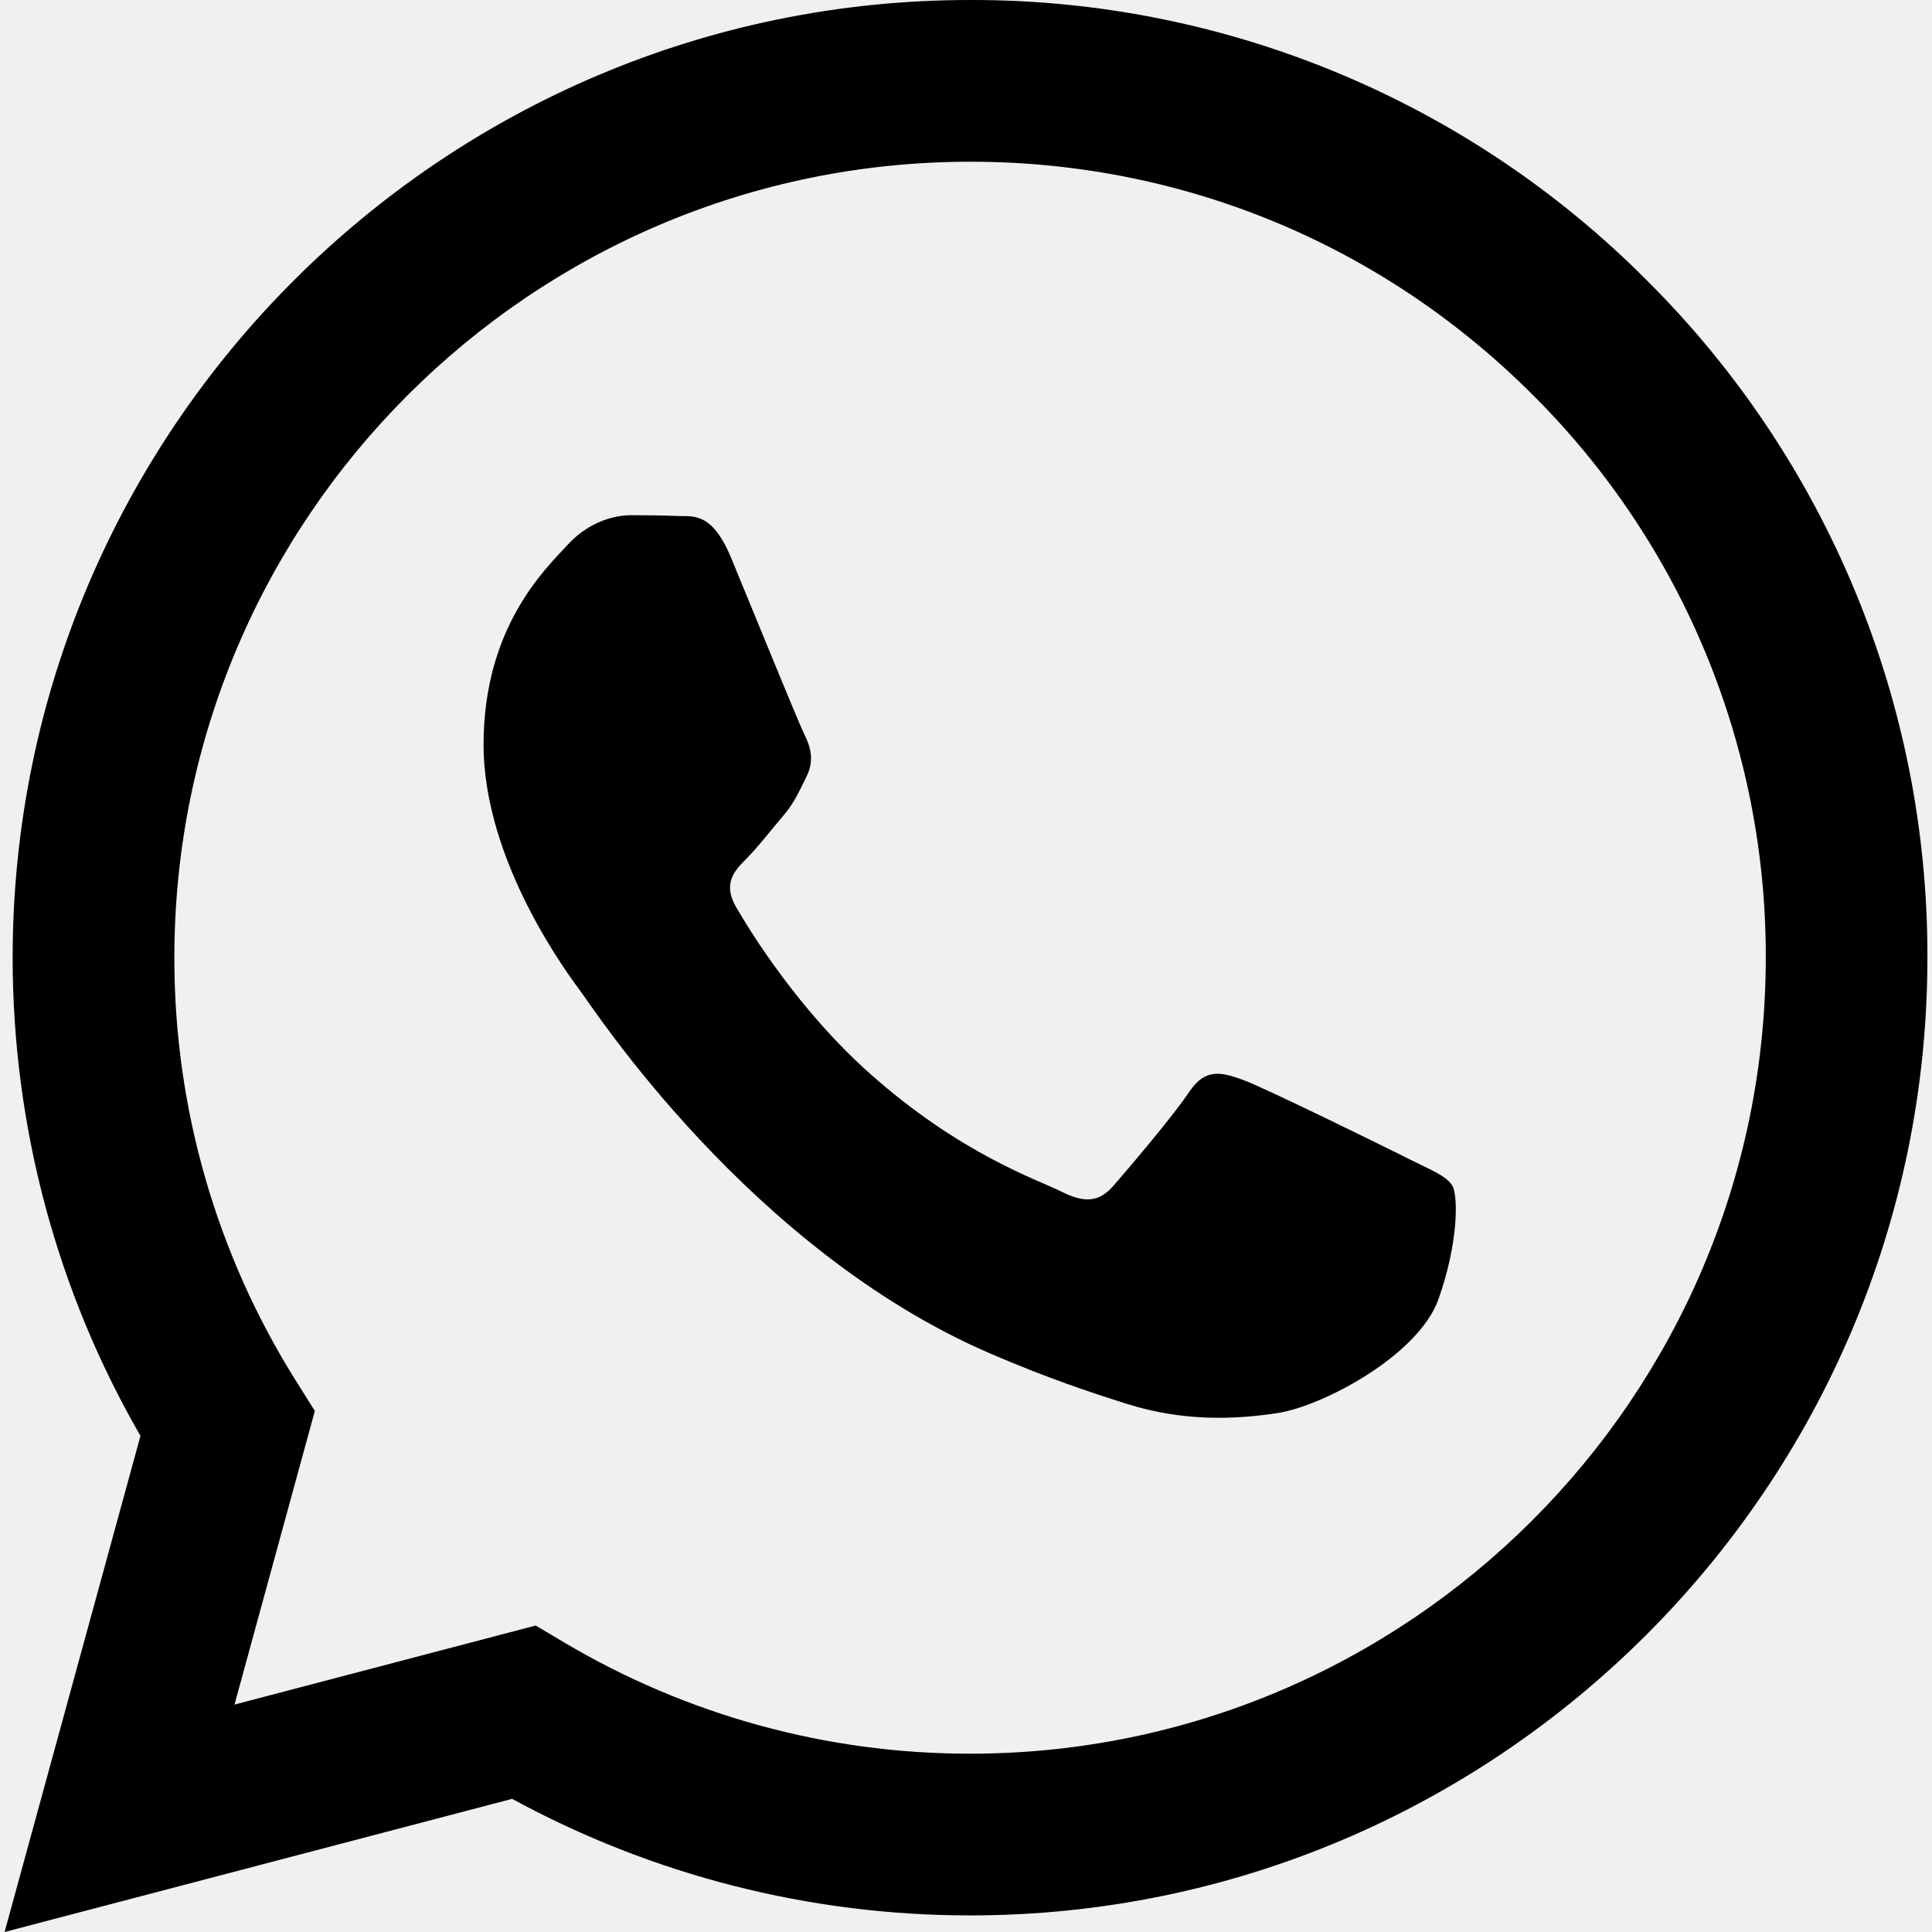
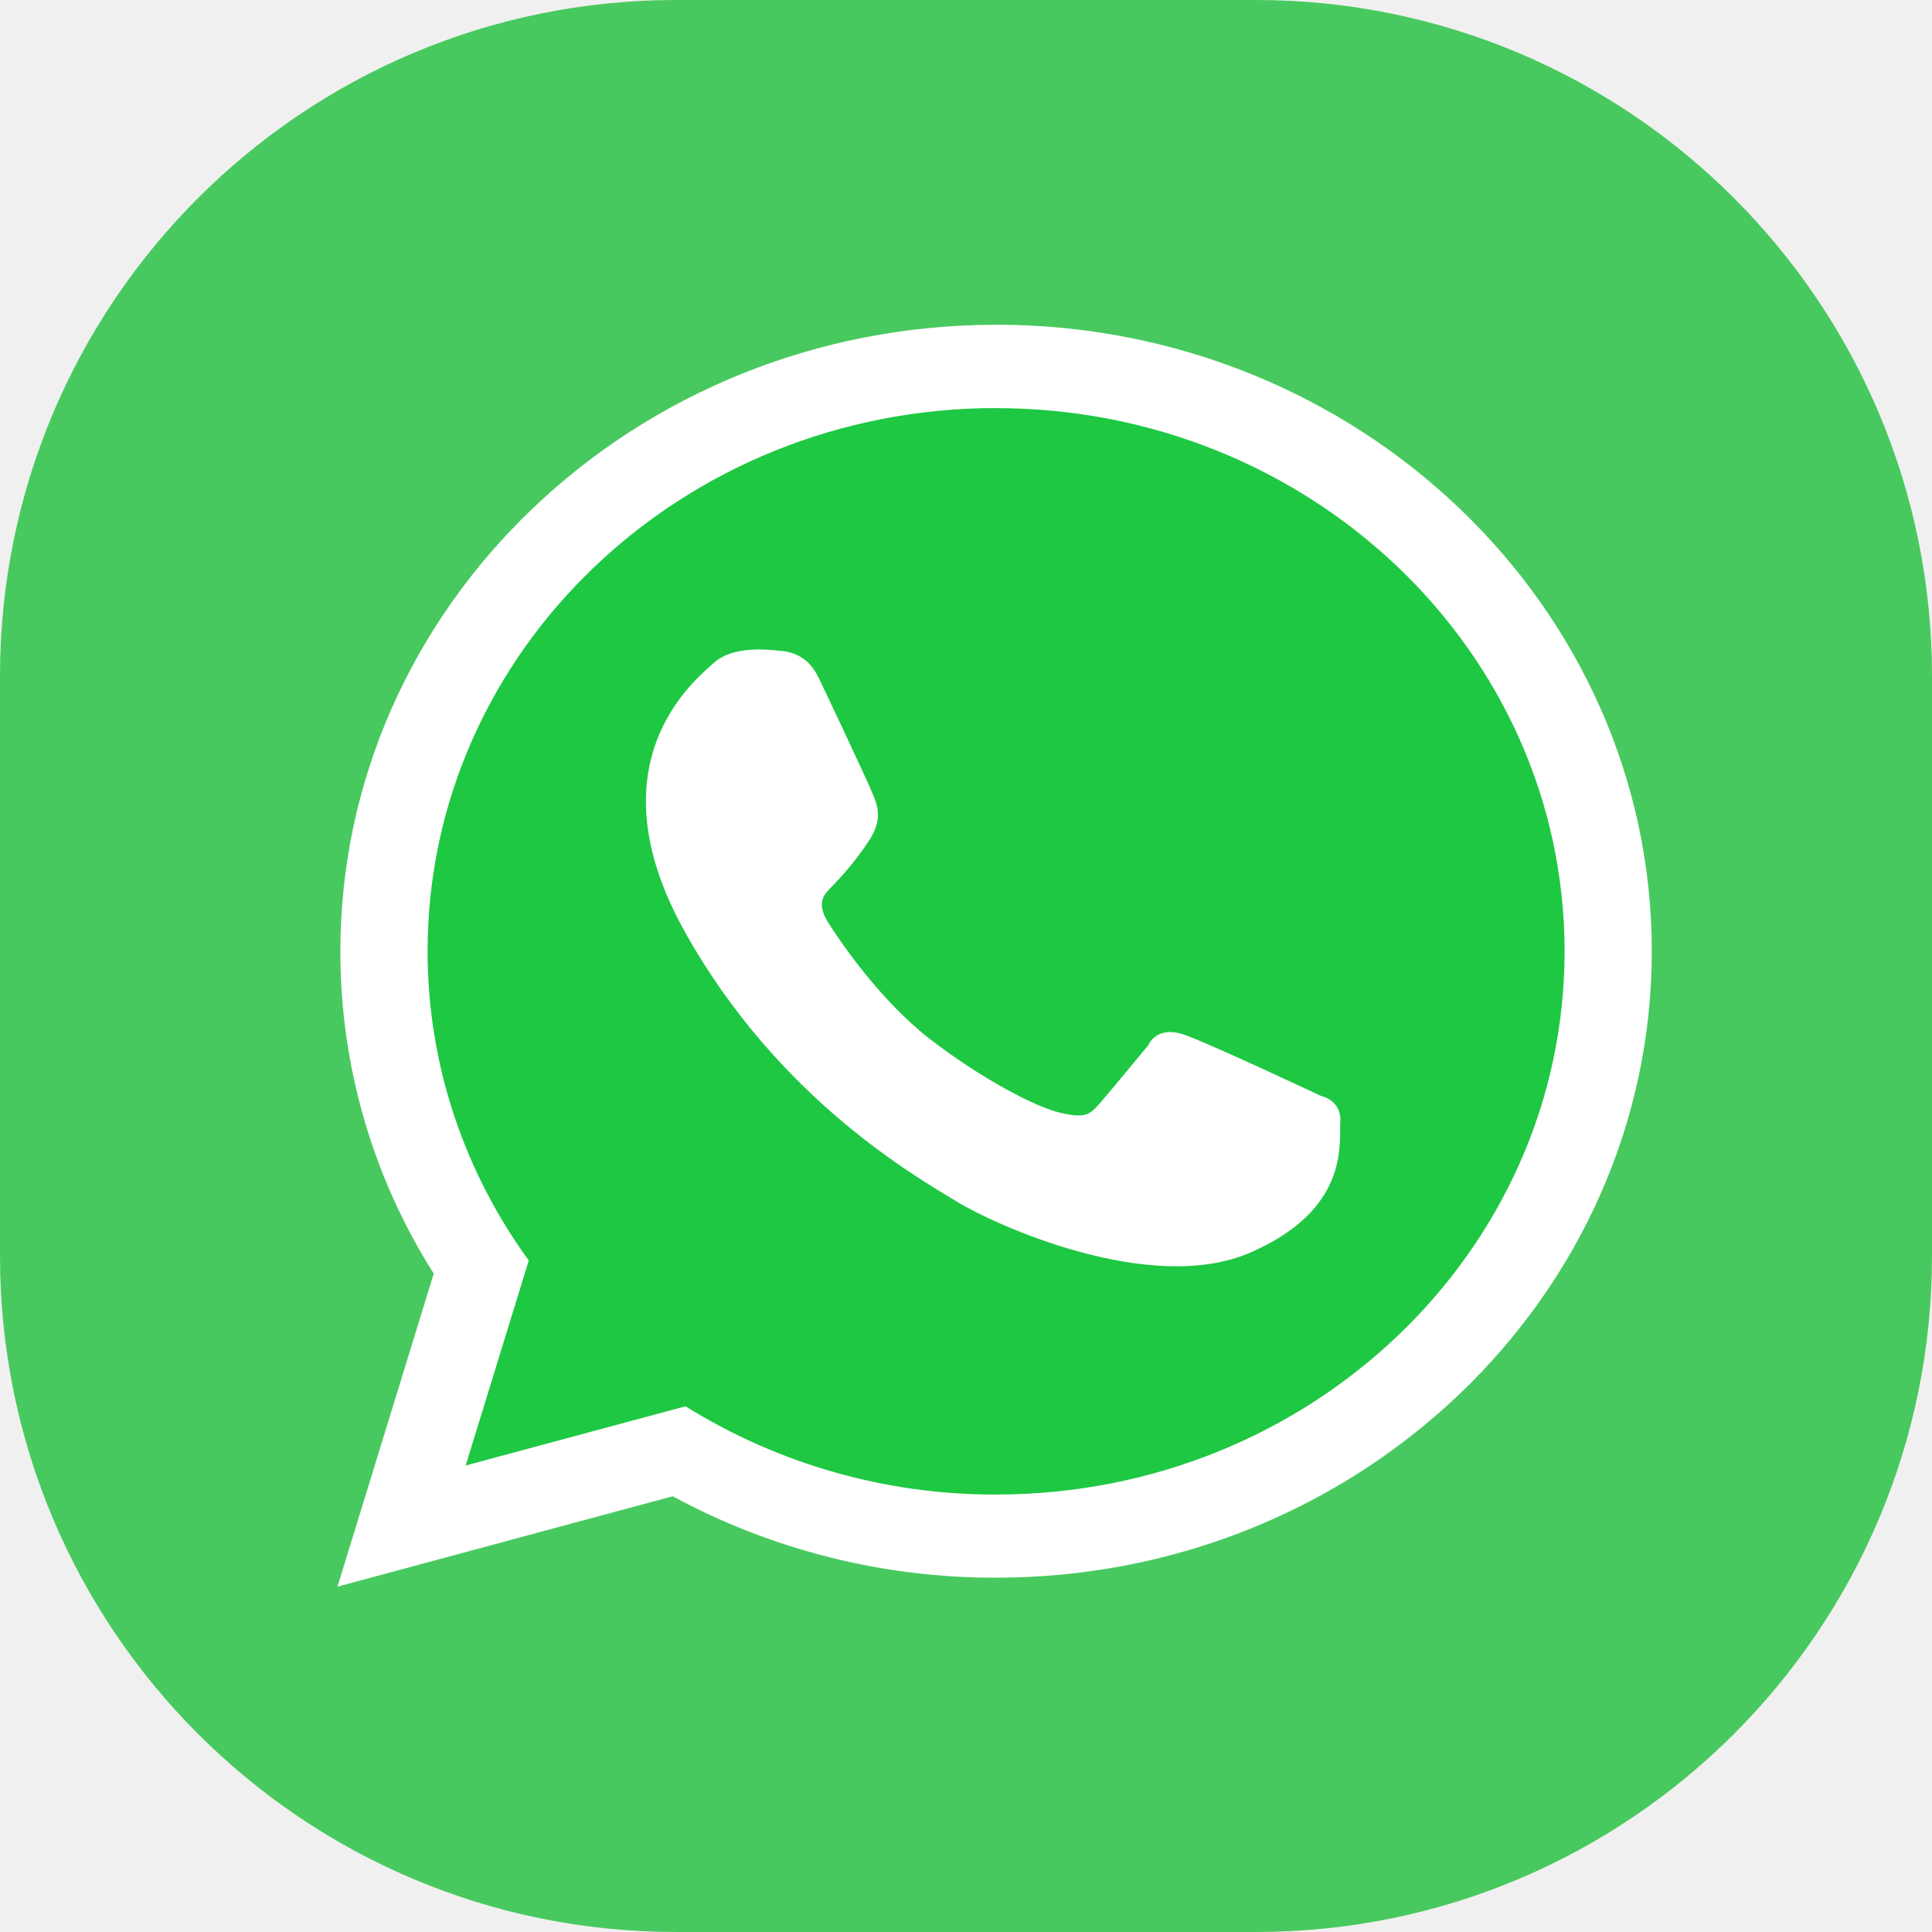
- <svg xmlns="http://www.w3.org/2000/svg" role="img" viewBox="0 0 24 24">
-   <path d="M17.472 14.382c-.297-.149-1.758-.867-2.03-.967-.273-.099-.471-.148-.67.15-.197.297-.767.966-.94 1.164-.173.199-.347.223-.644.075-.297-.15-1.255-.463-2.39-1.475-.883-.788-1.48-1.761-1.653-2.059-.173-.297-.018-.458.13-.606.134-.133.298-.347.446-.52.149-.174.198-.298.298-.497.099-.198.05-.371-.025-.52-.075-.149-.669-1.612-.916-2.207-.242-.579-.487-.5-.669-.51-.173-.008-.371-.01-.57-.01-.198 0-.52.074-.792.372-.272.297-1.04 1.016-1.04 2.479 0 1.462 1.065 2.875 1.213 3.074.149.198 2.096 3.2 5.077 4.487.709.306 1.262.489 1.694.625.712.227 1.36.195 1.871.118.571-.085 1.758-.719 2.006-1.413.248-.694.248-1.289.173-1.413-.074-.124-.272-.198-.57-.347m-5.421 7.403h-.004a9.87 9.87 0 01-5.031-1.378l-.361-.214-3.741.982.998-3.648-.235-.374a9.86 9.86 0 01-1.51-5.26c.001-5.45 4.436-9.884 9.888-9.884 2.64 0 5.122 1.03 6.988 2.898a9.825 9.825 0 012.893 6.994c-.003 5.45-4.437 9.884-9.885 9.884m8.413-18.297A11.815 11.815 0 0012.05 0C5.495 0 .16 5.335.157 11.892c0 2.096.547 4.142 1.588 5.945L.057 24l6.305-1.654a11.882 11.882 0 005.683 1.448h.005c6.554 0 11.89-5.335 11.893-11.893a11.821 11.821 0 00-3.48-8.413Z" />
+ <svg xmlns="http://www.w3.org/2000/svg" viewBox="0 0 28 28">
+   <clipPath id="tile">
+     <rect width="28" height="28" rx="9.8" />
+   </clipPath>
+   <g clip-path="url(#tile)">
+     <rect width="28" height="28" fill="#48C95F" />
+     <svg x="0" y="0" width="28" height="28" color="#fff" fill="none" viewBox="-4 -4 28 27">
+       <path fill="#fff" d="M10.435.207C5.195.207.933 4.28.933 9.287a8.7 8.7 0 0 0 1.353 4.671L.891 18.495l4.858-1.31a9.8 9.8 0 0 0 4.688 1.18c5.24 0 9.502-4.072 9.502-9.079 0-5.006-4.263-9.08-9.502-9.08z" />
+       <path fill="#1EC843" d="M10.436 1.414c-4.55 0-8.239 3.524-8.239 7.872 0 1.665.543 3.211 1.466 4.482l-.914 2.971 3.186-.858a8.47 8.47 0 0 0 4.501 1.279c4.55 0 8.239-3.525 8.239-7.873 0-4.347-3.689-7.872-8.239-7.872" />
+       <path fill="#fff" d="M7.867 5.327c.074.156.685 1.44.798 1.719.115.277.052.466-.115.704a4.6 4.6 0 0 1-.52.625c-.144.14-.165.278-.02.507s.727 1.1 1.454 1.666 1.547 1.002 1.911 1.081c.363.08.415.03.572-.148.155-.179.695-.833.695-.833s.115-.298.53-.149c.415.15 1.973.884 1.973.884s.302.06.28.377c-.02.317.135 1.27-1.309 1.895s-3.707-.406-4.257-.745-2.575-1.468-3.935-3.908.135-3.64.425-3.898.805-.185.977-.17c.322.03.465.235.54.393" />
+     </svg>
+   </g>
</svg>
